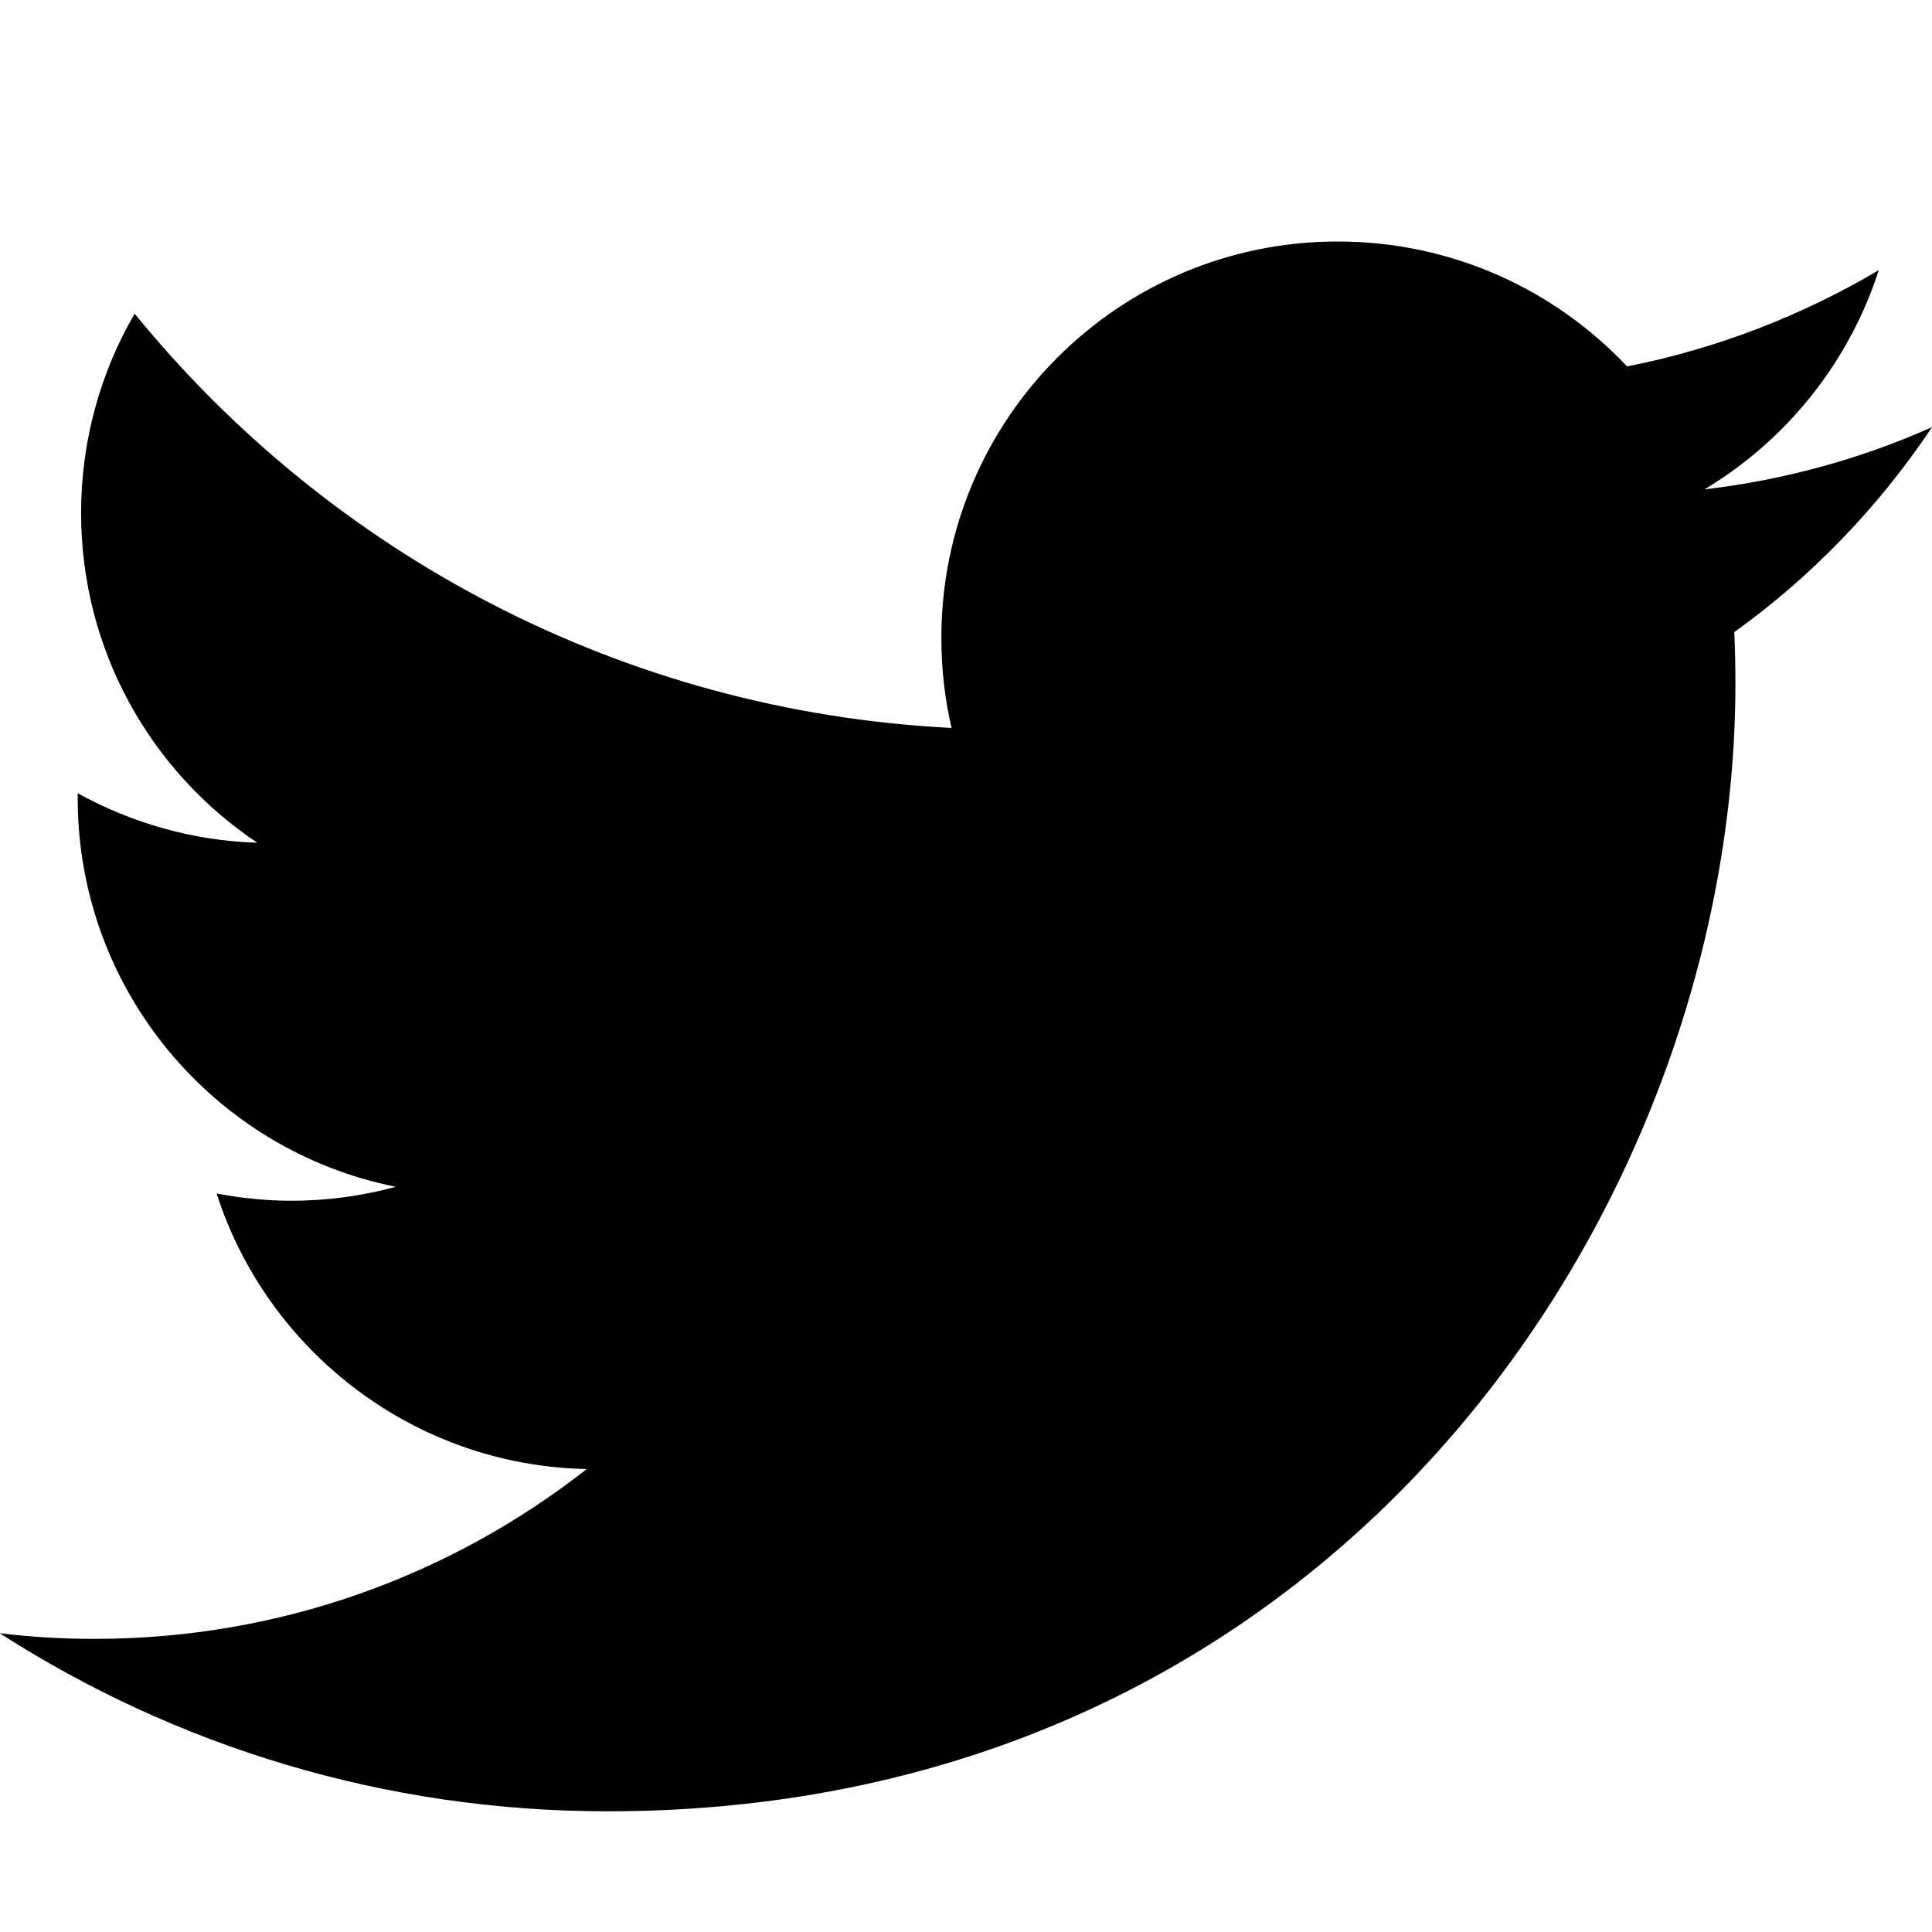
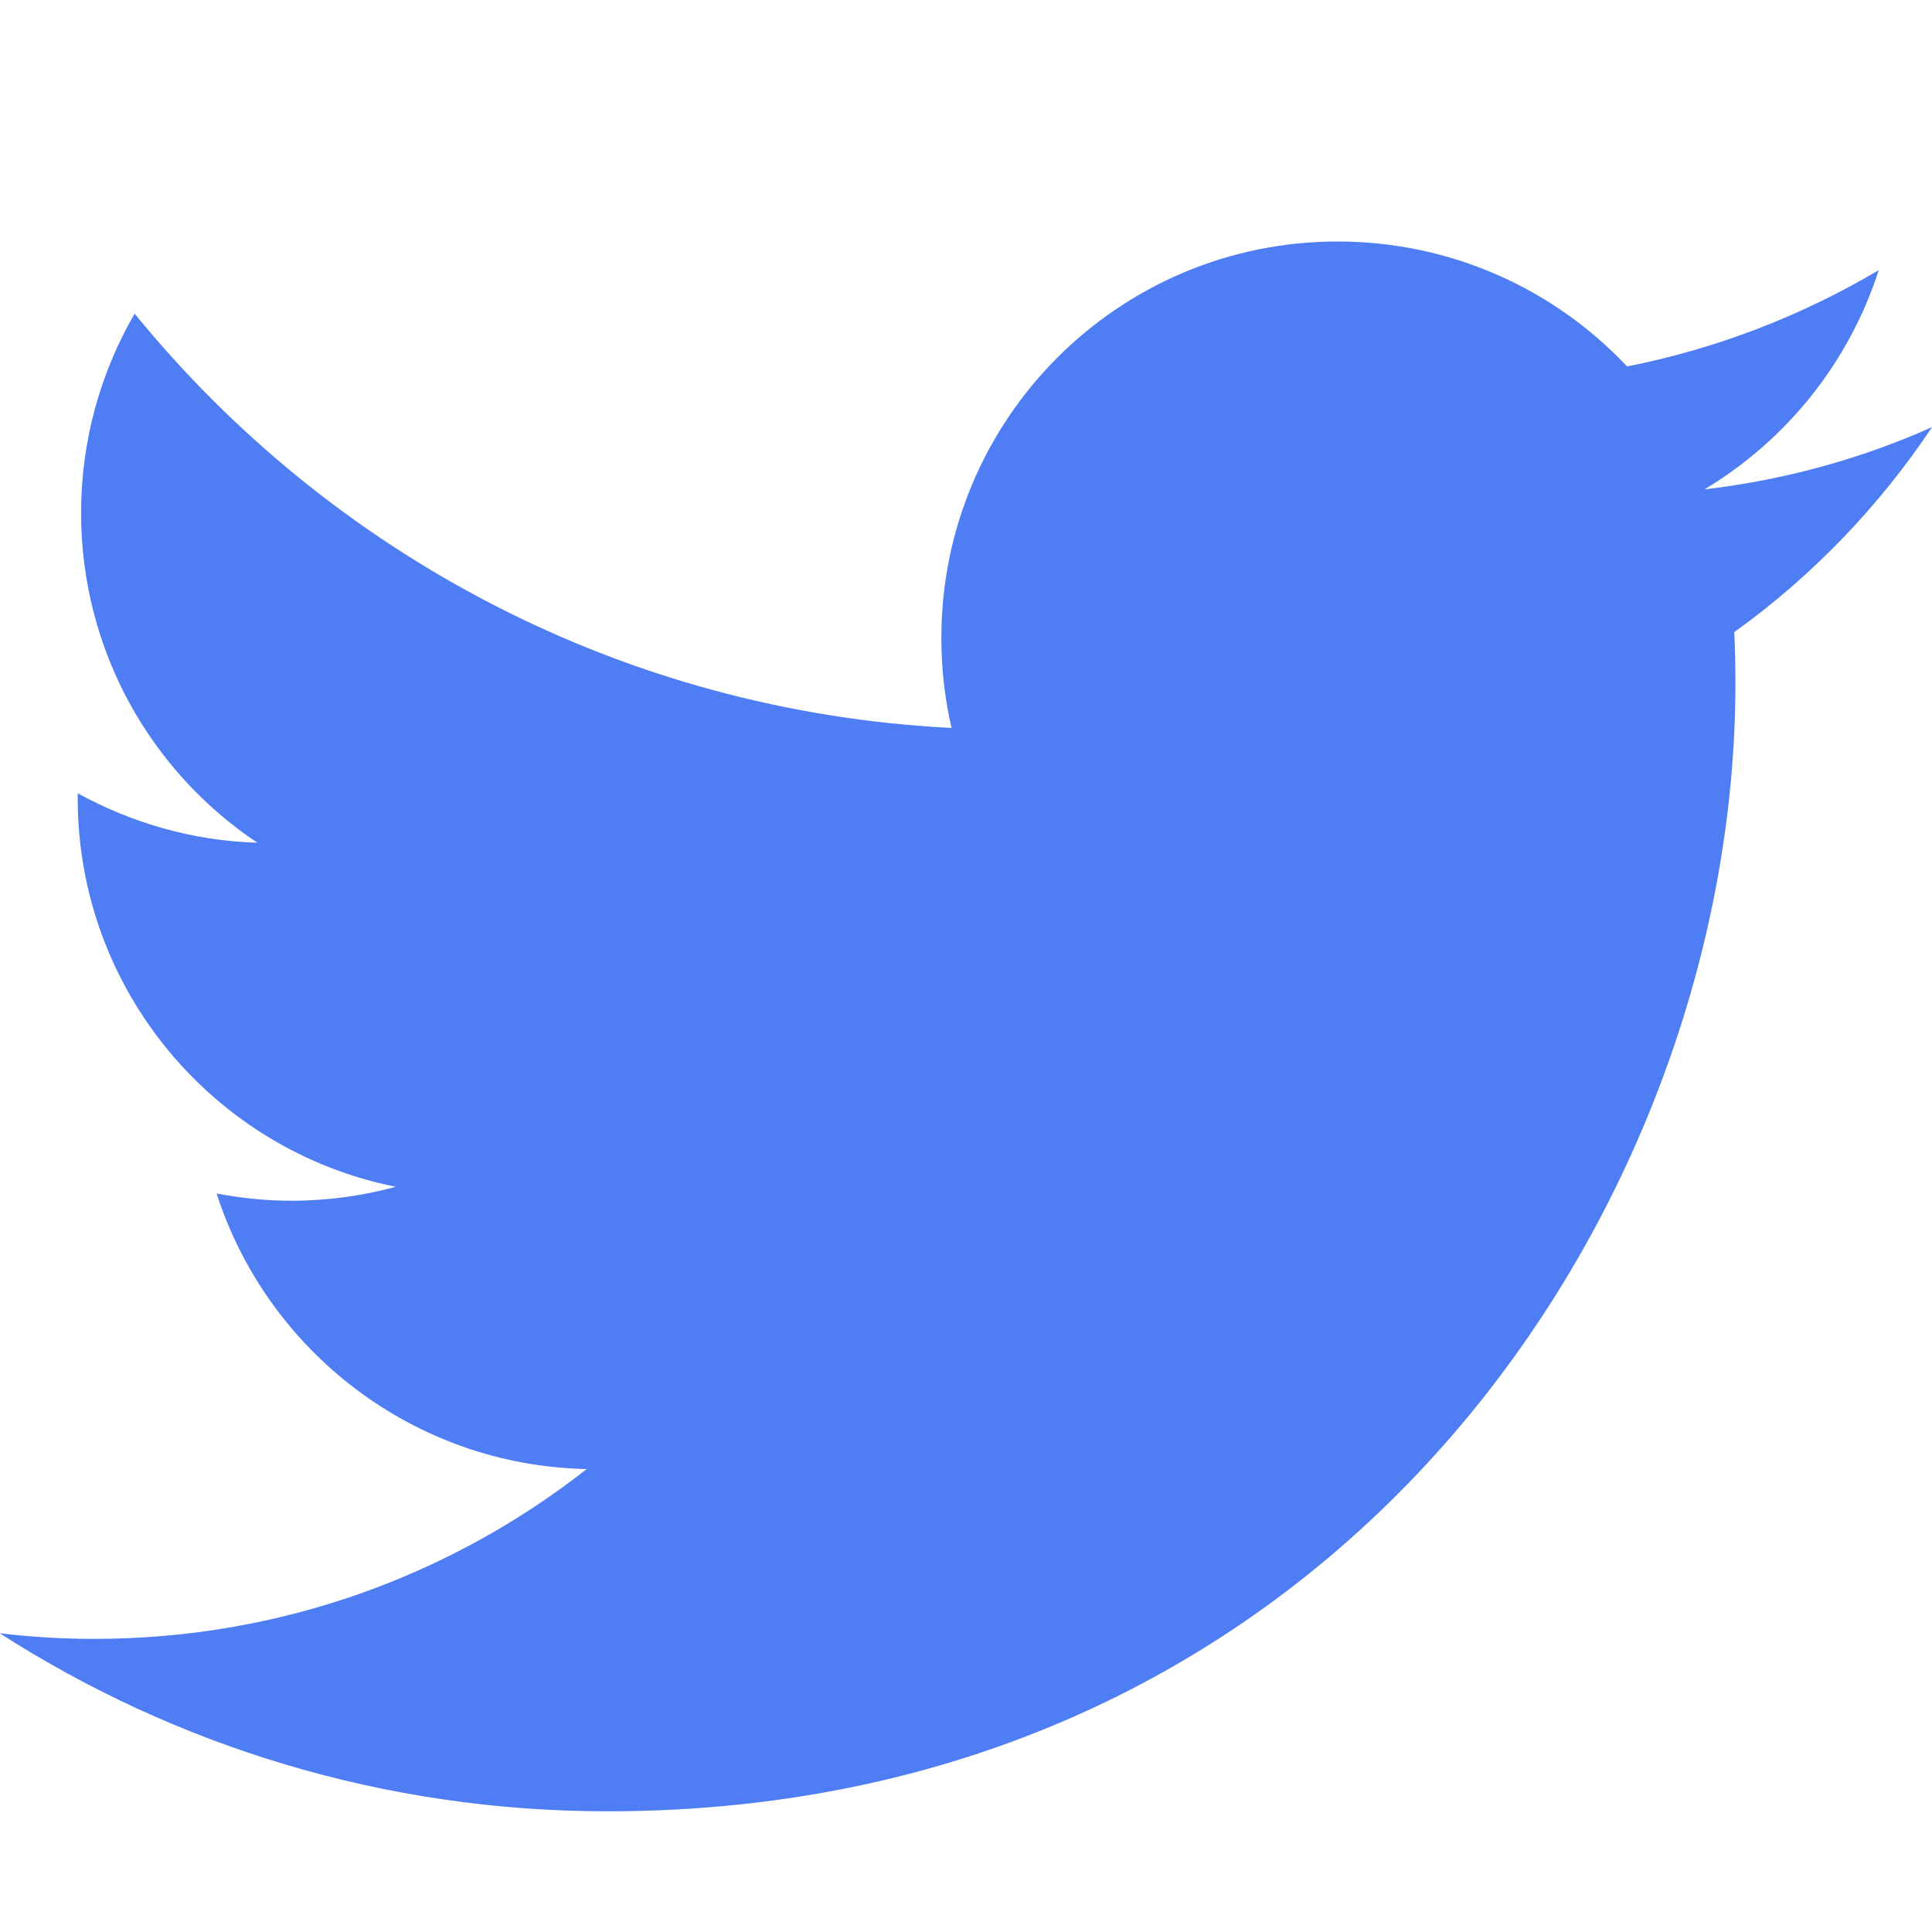
<svg xmlns="http://www.w3.org/2000/svg" version="1.1" width="32" height="32" viewBox="0 0 32 32">
-   <path d="M32 7.075c-1.175 0.525-2.444 0.875-3.769 1.031 1.356-0.813 2.394-2.1 2.887-3.631-1.269 0.75-2.675 1.3-4.169 1.594-1.2-1.275-2.906-2.069-4.794-2.069-3.625 0-6.563 2.938-6.563 6.563 0 0.512 0.056 1.012 0.169 1.494-5.456-0.275-10.294-2.888-13.531-6.862-0.563 0.969-0.887 2.1-0.887 3.3 0 2.275 1.156 4.287 2.919 5.463-1.075-0.031-2.087-0.331-2.975-0.819 0 0.025 0 0.056 0 0.081 0 3.181 2.263 5.838 5.269 6.437-0.55 0.15-1.131 0.231-1.731 0.231-0.425 0-0.831-0.044-1.237-0.119 0.838 2.606 3.263 4.506 6.131 4.563-2.25 1.762-5.075 2.813-8.156 2.813-0.531 0-1.050-0.031-1.569-0.094 2.913 1.869 6.362 2.95 10.069 2.95 12.075 0 18.681-10.006 18.681-18.681 0-0.287-0.006-0.569-0.019-0.85 1.281-0.919 2.394-2.075 3.275-3.394z" />
+   <path fill="hsl(223, 87%, 63%)" d="M32 7.075c-1.175 0.525-2.444 0.875-3.769 1.031 1.356-0.813 2.394-2.1 2.887-3.631-1.269 0.75-2.675 1.3-4.169 1.594-1.2-1.275-2.906-2.069-4.794-2.069-3.625 0-6.563 2.938-6.563 6.563 0 0.512 0.056 1.012 0.169 1.494-5.456-0.275-10.294-2.888-13.531-6.862-0.563 0.969-0.887 2.1-0.887 3.3 0 2.275 1.156 4.287 2.919 5.463-1.075-0.031-2.087-0.331-2.975-0.819 0 0.025 0 0.056 0 0.081 0 3.181 2.263 5.838 5.269 6.437-0.55 0.15-1.131 0.231-1.731 0.231-0.425 0-0.831-0.044-1.237-0.119 0.838 2.606 3.263 4.506 6.131 4.563-2.25 1.762-5.075 2.813-8.156 2.813-0.531 0-1.050-0.031-1.569-0.094 2.913 1.869 6.362 2.95 10.069 2.95 12.075 0 18.681-10.006 18.681-18.681 0-0.287-0.006-0.569-0.019-0.85 1.281-0.919 2.394-2.075 3.275-3.394z" />
</svg>
